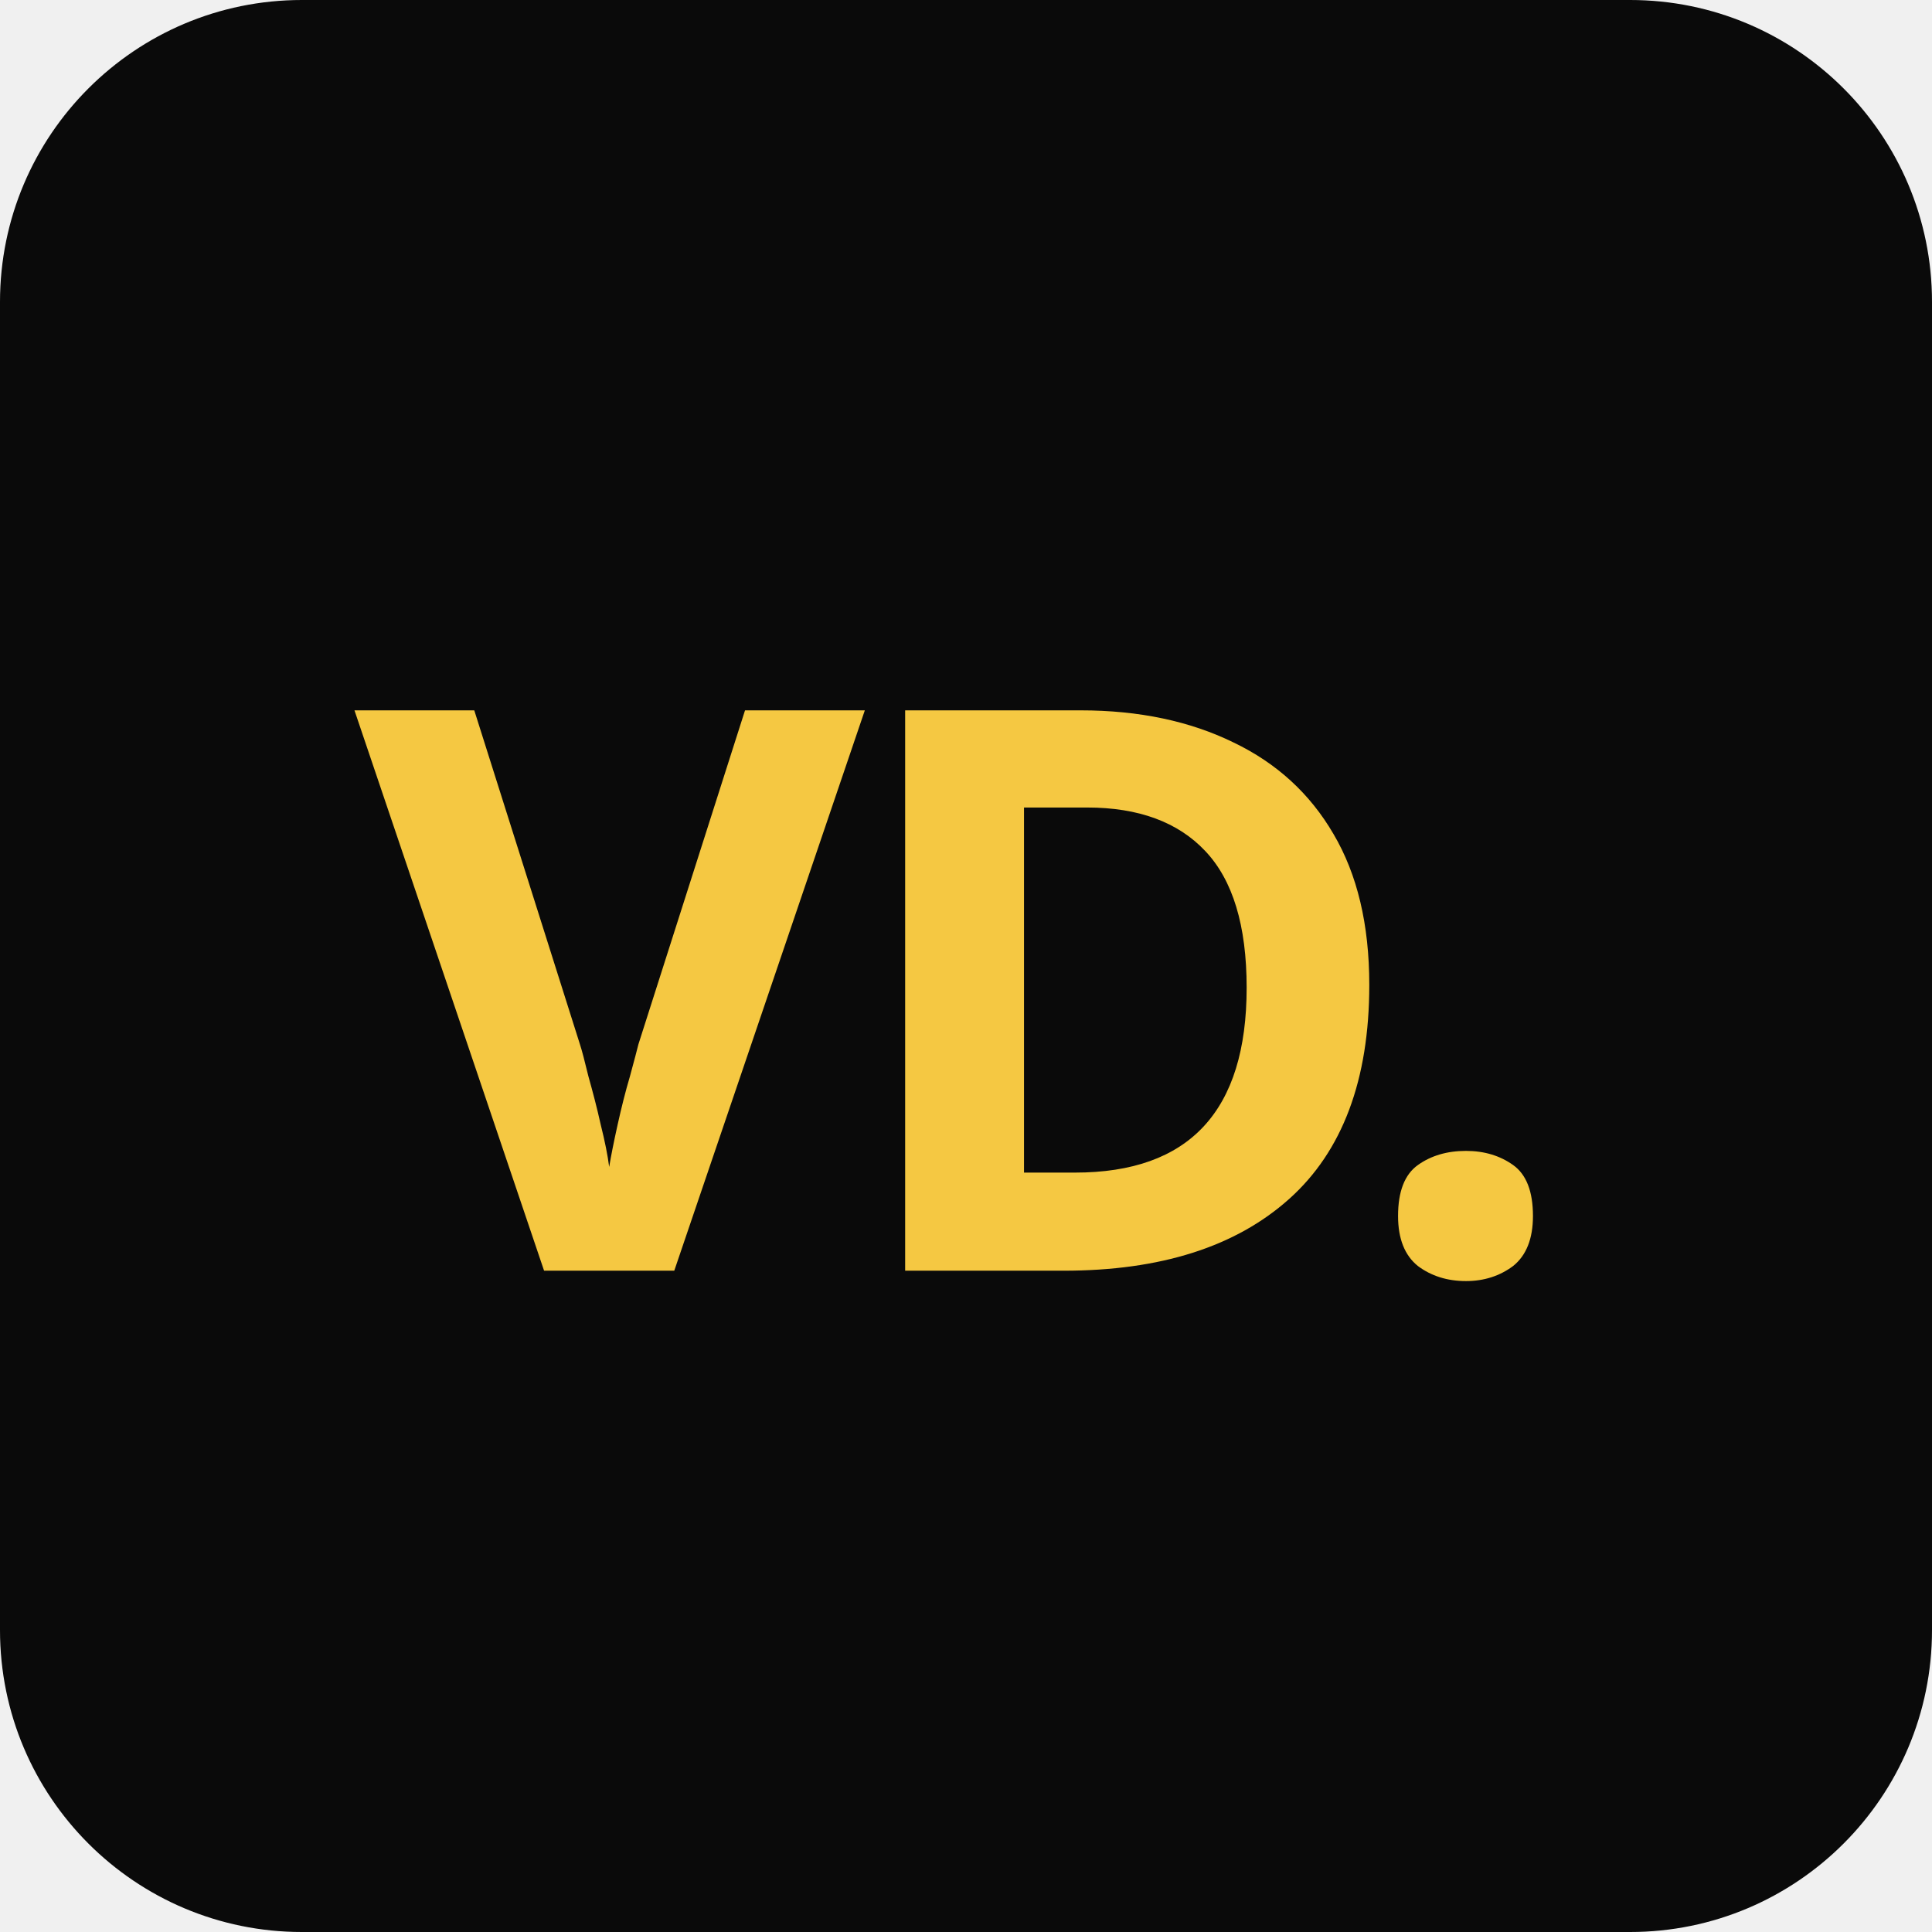
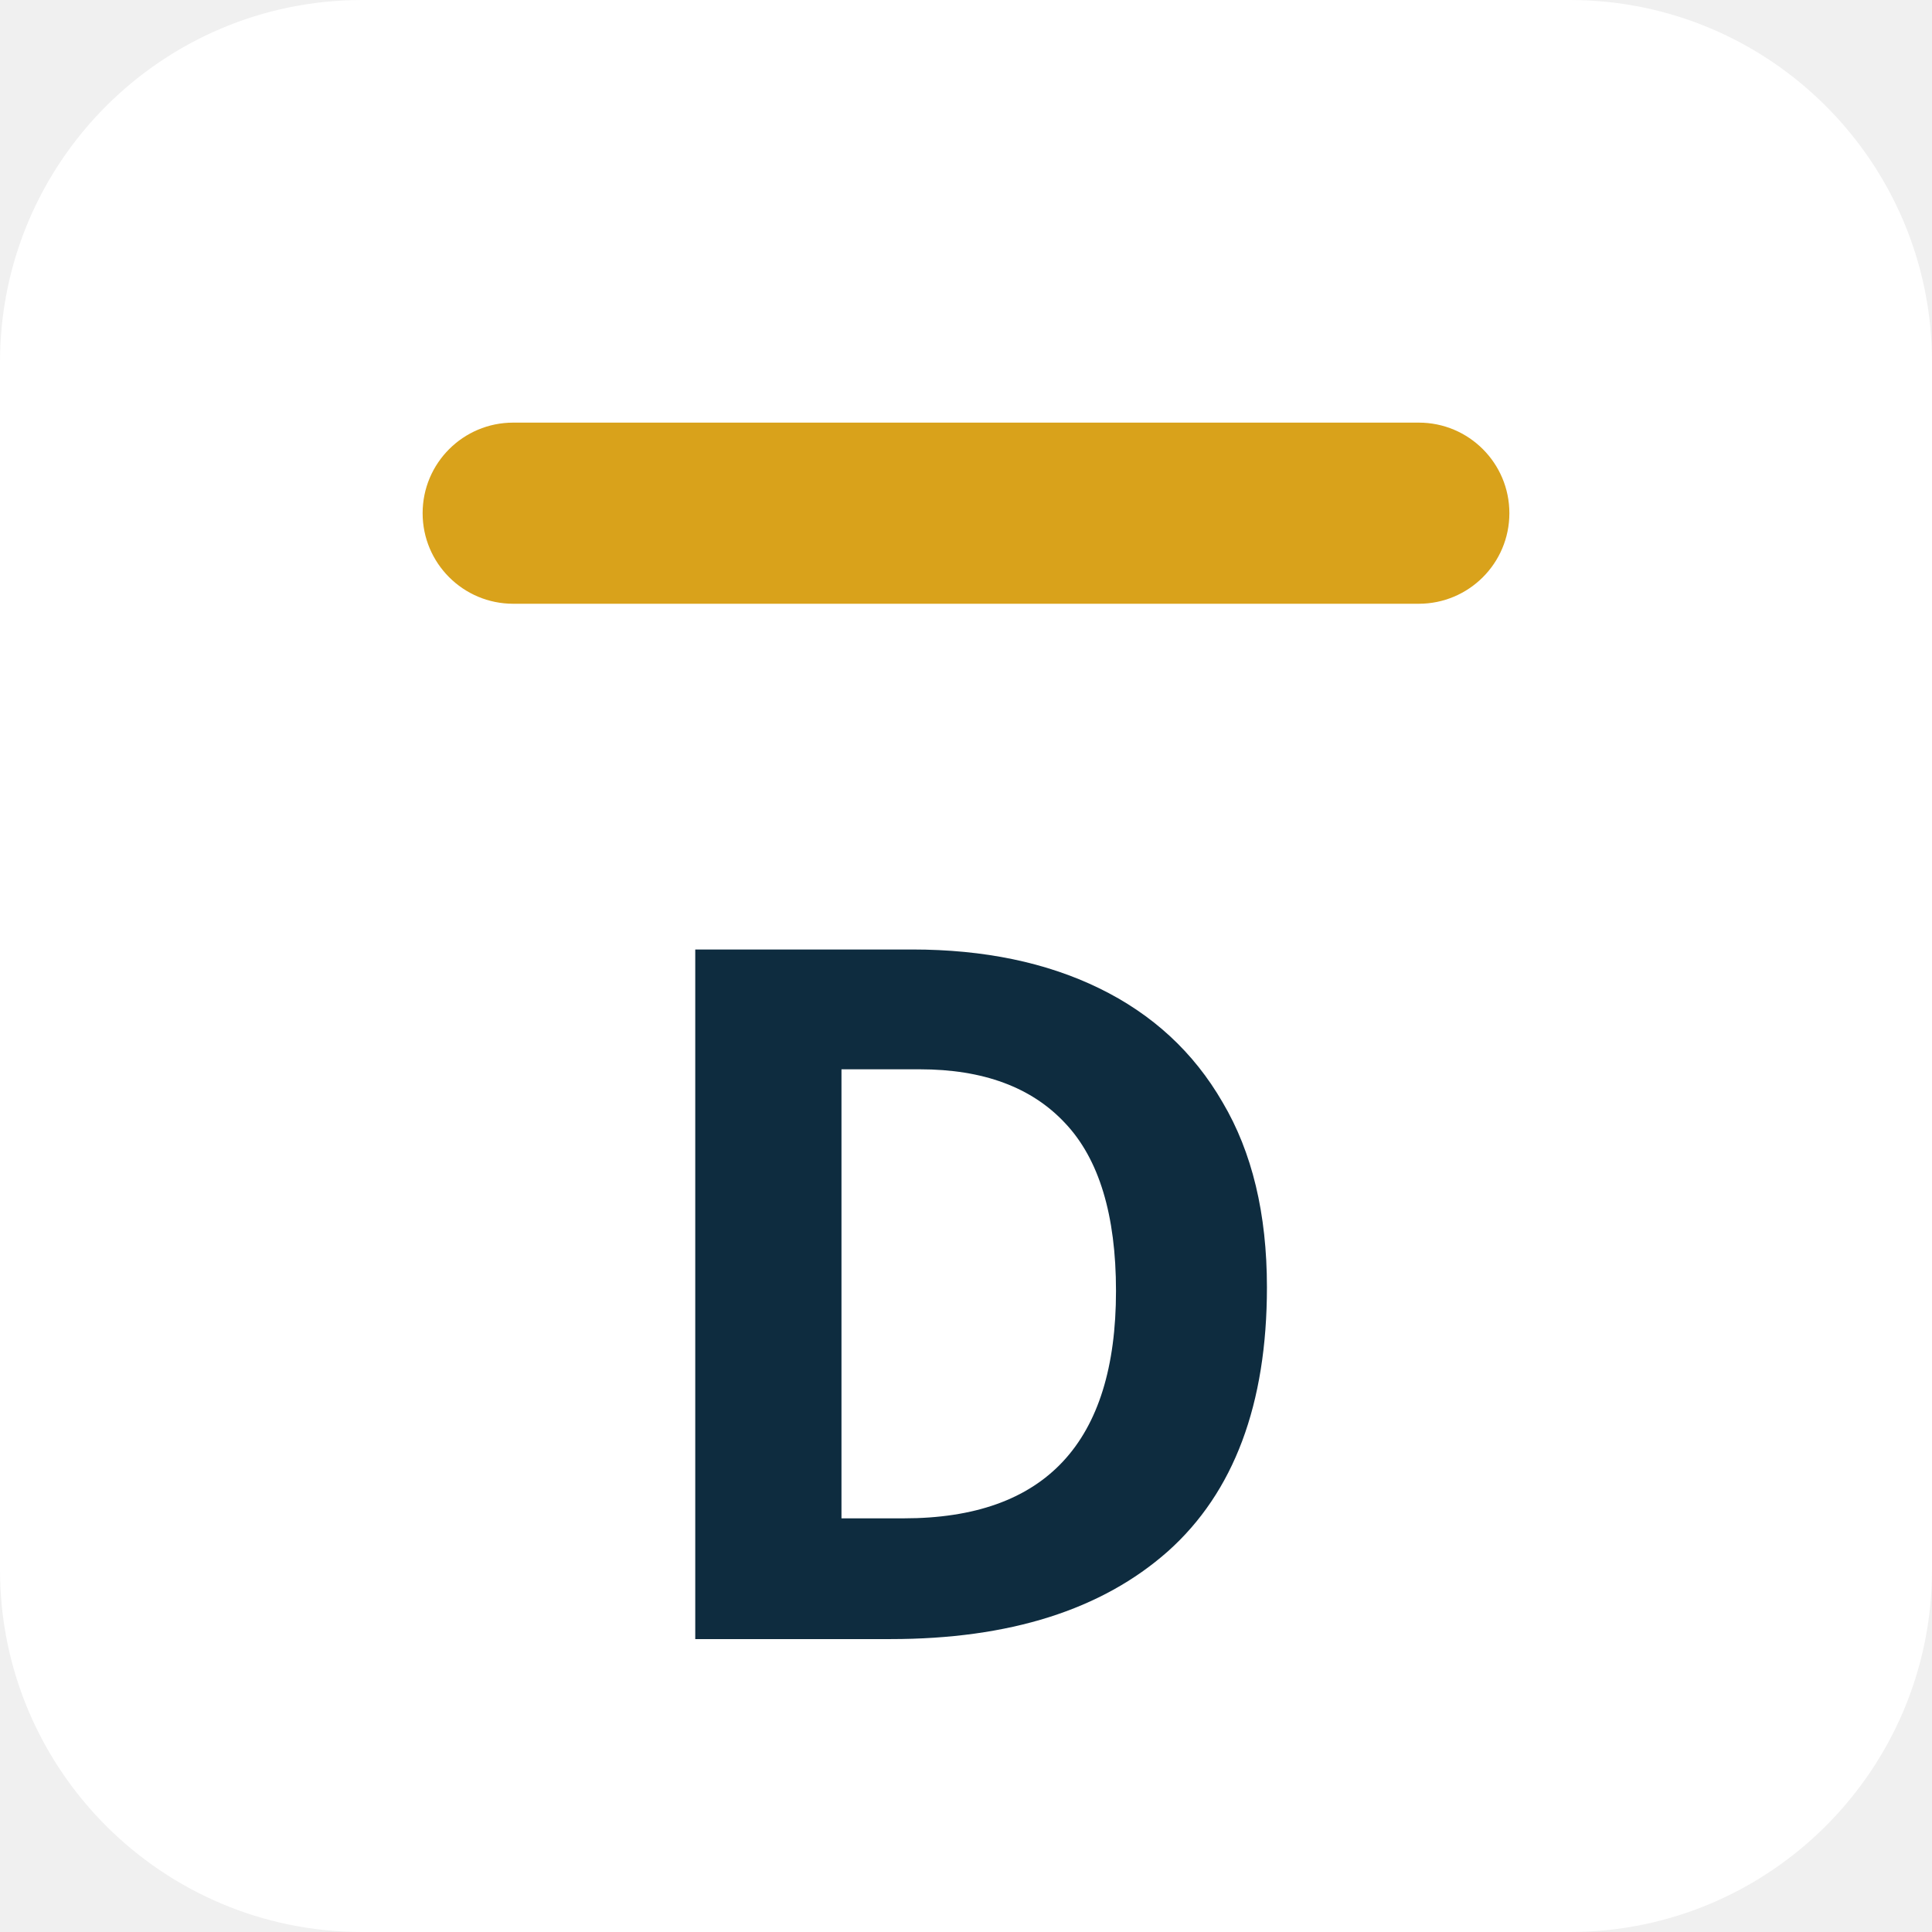
<svg xmlns="http://www.w3.org/2000/svg" viewBox="0 0 32 32" width="32" height="32">
-   <rect width="32" height="32" rx="5" fill="#0A0A0A" />
-   <text x="16" y="16" dominant-baseline="central" text-anchor="middle" font-family="'Space Grotesk', 'Arial Black', sans-serif" font-weight="700" font-size="13" fill="#F5C842" letter-spacing="-0.5">VD.</text>
+   <rect width="32" height="32" rx="6" fill="#FFFFFF" />
+   <rect x="7" y="7" width="18" height="3" rx="1.5" fill="#D9A21B" />
+   <text x="16" y="21.5" dominant-baseline="middle" text-anchor="middle" font-family="Archivo, 'Arial Black', sans-serif" font-weight="800" font-size="16" fill="#0E2C3F">D</text>
</svg>
